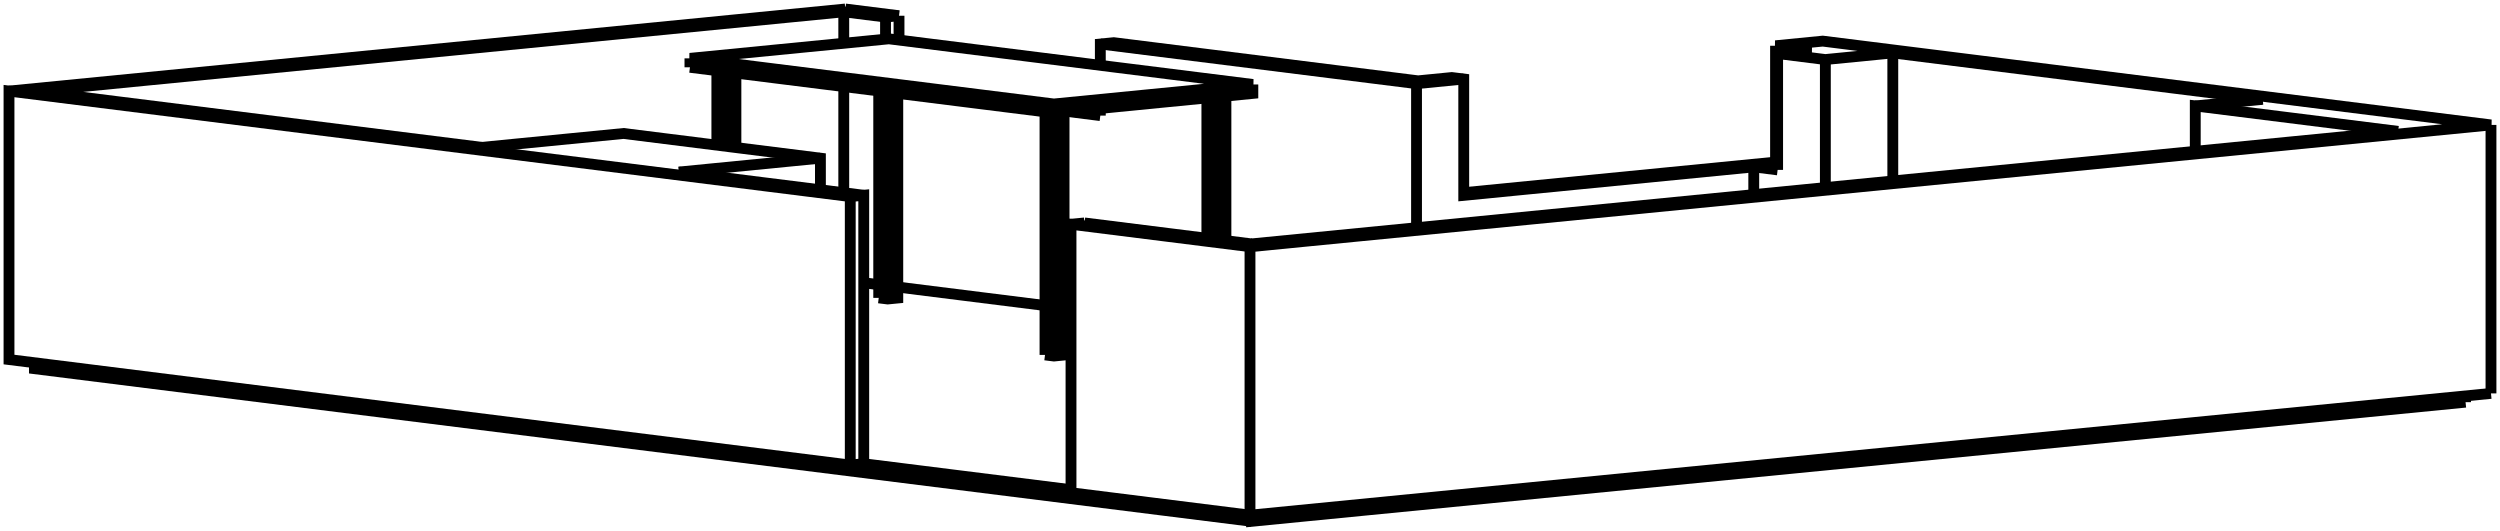
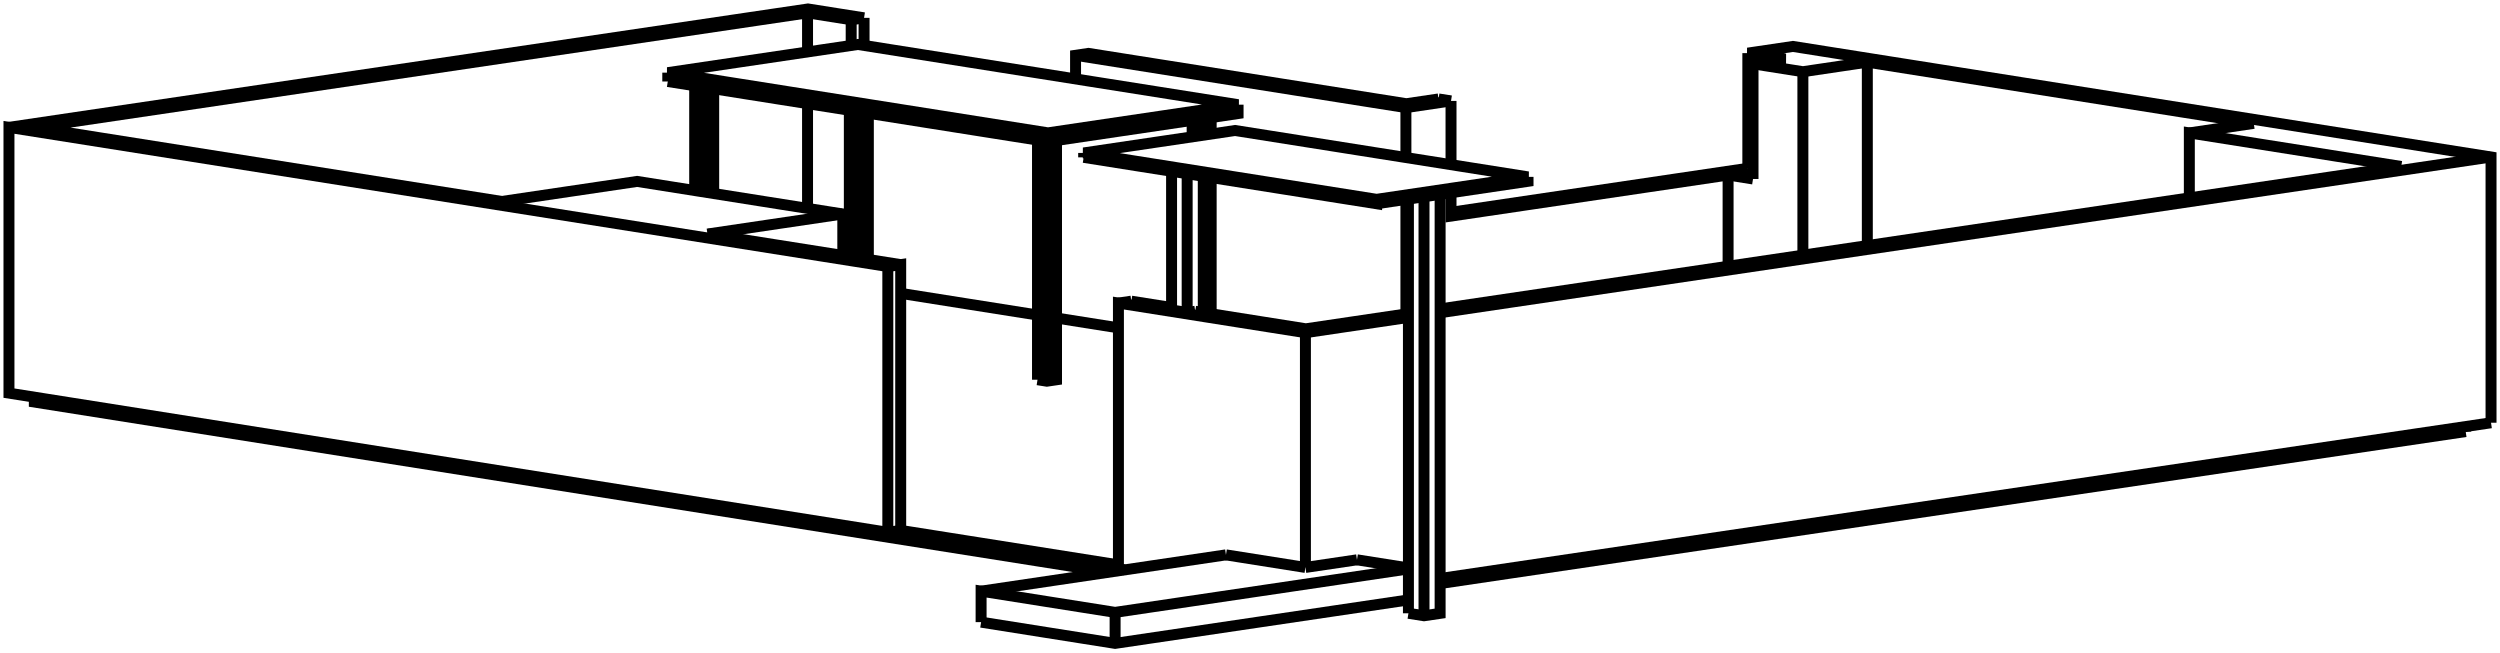
- <svg xmlns="http://www.w3.org/2000/svg" version="1.1" viewBox="-138.815 -27.398 277.631 58.894" fill="none" stroke="black" stroke-width="0.6%" vector-effect="non-scaling-stroke">
-   <path d="M 0.173 29.798 L 0.173 30.495 L 134.992 17.264" />
-   <path d="M -19.877 26.987 L -42.894 24.101 L -44.392 24.248 L -137.815 12.531 L -137.815 -17.284 L -44.392 -5.567 L -44.392 24.248" />
-   <path d="M -134.992 12.885 L -134.992 13.544 L 0.173 30.495" />
-   <path d="M 134.992 16.567 L 134.992 17.264" />
-   <path d="M -19.877 6.895 L -20.648 6.798" />
-   <path d="M -22.765 6.532 L -39.113 4.482" />
-   <path d="M -41.231 4.217 L -42.894 4.008" />
-   <path d="M -22.765 12.016 L -21.771 12.141 L -20.648 12.03 L -20.648 -14.967" />
-   <path d="M -41.231 5.682 L -40.237 5.806 L -39.113 5.696 L -39.113 -17.03" />
-   <path d="M 0 29.815 L -19.877 27.322 L -19.877 -2.493 L 0 0 L 137.815 -13.525 L 63.607 -22.832 L 58.364 -22.317 L 62.34 -21.819 L 58.595 -21.451 L 63.895 -20.786 L 71.385 -21.521" />
-   <path d="M 137.815 16.29 L 0 29.815 L 0 0" />
-   <path d="M -47.705 -6.318 L -47.705 -9.834 L -69.57 -12.576 L -85.299 -11.032" />
-   <path d="M -63.434 -8.29 L -47.705 -9.834" />
-   <path d="M 104.975 -10.598 L 104.975 -15.634 L 127.502 -12.809" />
-   <path d="M 112.465 -16.369 L 104.975 -15.634" />
-   <path d="M 63.895 -6.567 L 63.895 -20.786" />
-   <path d="M 71.385 -7.302 L 71.385 -21.521" />
-   <path d="M 58.595 -8.531 L 58.595 -21.451" />
-   <path d="M 55.944 -8.864 L 58.595 -8.531" />
-   <path d="M 55.944 -5.787 L 55.944 -8.864 L 23.737 -5.703 L 23.737 -18.623 L 22.412 -18.789 L 18.667 -18.421 L -15.124 -22.659 L -16.622 -22.512 L -16.622 -20.142" />
-   <path d="M -59.207 -11.276 L -59.207 -19.55" />
-   <path d="M -58.213 -11.152 L -58.213 -19.425" />
-   <path d="M -57.089 -11.011 L -57.089 -19.284" />
-   <path d="M -22.765 12.016 L -22.765 -14.979" />
-   <path d="M -21.771 12.141 L -21.771 -14.856" />
-   <path d="M -41.231 5.682 L -41.231 -17.295" />
-   <path d="M -40.237 5.806 L -40.237 -17.171" />
-   <path d="M -4.789 -0.935 L -4.789 -16.523" />
-   <path d="M -3.795 -0.811 L -3.795 -16.621" />
-   <path d="M -2.672 -0.67 L -2.672 -16.731" />
-   <path d="M -44.392 -5.567 L -42.894 -5.714 L -42.894 24.101" />
-   <path d="M -44.94 -26.398 L -137.815 -17.284" />
-   <path d="M -38.977 -25.65 L -44.94 -26.398" />
-   <path d="M -38.977 -22.946 L -38.977 -25.65" />
-   <path d="M -16.622 -14.896 L -18.704 -15.157" />
-   <path d="M 58.364 -9.397 L 23.737 -5.999" />
-   <path d="M 58.364 -22.317 L 58.364 -9.397" />
-   <path d="M -18.379 -2.64 L -19.877 -2.493" />
-   <path d="M 137.815 16.29 L 137.815 -13.525" />
-   <path d="M -63.434 -8.29 L -42.894 -5.714" />
-   <path d="M -40.475 -25.503 L -38.977 -25.65" />
-   <path d="M -40.475 -25.503 L -45.113 -26.085 L -134.992 -17.264 L -85.299 -11.032" />
-   <path d="M 0.173 -0.313 L 127.502 -12.809" />
-   <path d="M -18.379 -2.64 L 0.173 -0.313" />
-   <path d="M 112.465 -16.369 L 71.385 -21.521" />
-   <path d="M 58.595 -9.368 L 58.364 -9.397" />
-   <path d="M 18.494 -2.111 L 18.494 -18.108 L -16.622 -22.512" />
-   <path d="M 23.737 -18.623 L 18.494 -18.108" />
-   <path d="M -62.196 -19.924 L -21.779 -14.856 L -21.779 -15.85 L 0.317 -18.018 L -40.1 -23.087 L -62.196 -20.918 L -21.779 -15.85" />
-   <path d="M -21.779 -14.856 L 0.317 -17.024 L 0.317 -18.018" />
-   <path d="M -40.475 -23.05 L -40.475 -25.503" />
-   <path d="M -16.622 -14.561 L -20.202 -15.01" />
-   <path d="M -16.622 -15.362 L -16.622 -14.561" />
-   <path d="M -45.113 -5.992 L -45.113 -17.782" />
-   <path d="M -45.113 -22.595 L -45.113 -26.085" />
-   <path d="M -62.196 -19.924 L -62.196 -20.918" />
+ <svg xmlns="http://www.w3.org/2000/svg" version="1.1" viewBox="-133.251 -25.243 278.866 72.767" fill="none" stroke="black" stroke-width="0.6%" vector-effect="non-scaling-stroke">
+   <path d="M -8.494 37.769 L -32.781 33.922 L -34.218 34.135 L -132.251 18.61 L -132.251 -11.036 L -34.218 4.489 L -34.218 34.135" />
+   <path d="M -129.423 19.058 L -129.423 19.605 L -9.568 38.587" />
+   <path d="M 27.389 39.848 L 141.787 22.896" />
+   <path d="M 141.787 22.334 L 141.787 22.896" />
+   <path d="M -23.813 44.156 L -8.865 46.524 L 23.854 41.675" />
+   <path d="M 144.615 21.915 L 27.389 39.286" />
+   <path d="M -8.494 11.328 L -15.4 10.234" />
+   <path d="M -17.521 9.898 L -32.781 7.481" />
+   <path d="M -7.782 38.322 L -8.494 38.209 L -8.494 8.564 L 12.364 11.867 L 23.854 10.164" />
+   <path d="M -17.521 17.114 L -16.478 17.279 L -15.4 17.12 L -15.4 -9.576" />
+   <path d="M -23.813 44.156 L -23.813 40.698 L -8.865 43.065 L 23.854 38.216" />
+   <path d="M 3.5 36.65 L -23.813 40.698" />
+   <path d="M -8.865 46.524 L -8.865 43.065" />
+   <path d="M 23.854 38.111 L 18.114 37.202" />
+   <path d="M 12.364 38.054 L 18.114 37.202" />
+   <path d="M 144.615 21.915 L 144.615 -7.731 L 66.745 -20.064 L 61.714 -19.318 L 65.886 -18.657 L 62.292 -18.125 L 67.854 -17.244 L 75.042 -18.309" />
+   <path d="M 27.389 9.64 L 144.615 -7.731" />
+   <path d="M 12.364 38.054 L 12.364 11.867" />
+   <path d="M 27.214 -14.205 L 23.62 -13.673 L -11.838 -19.288 L -13.276 -19.075 L -13.276 -16.436" />
+   <path d="M 61.714 -6.471 L 28.605 -1.565" />
+   <path d="M 61.714 -19.318 L 61.714 -6.471" />
+   <path d="M -36.868 -23.252 L -43.125 -24.243 L -132.251 -11.036" />
+   <path d="M -36.868 -20.173 L -36.868 -23.252" />
+   <path d="M -34.218 4.489 L -32.781 4.276 L -32.781 33.922" />
+   <path d="M -7.056 8.351 L -8.494 8.564" />
+   <path d="M 3.5 36.65 L 12.364 38.054" />
+   <path d="M 110.961 -3.17 L 110.961 -10.417 L 134.6 -6.673" />
+   <path d="M 118.148 -11.482 L 110.961 -10.417" />
+   <path d="M 0.07 9.479 L -0.828 9.612 L -2.566 9.337 L -2.566 -6.137" />
+   <path d="M 0.969 9.621 L 0.969 -5.577" />
+   <path d="M -0.828 9.612 L -0.828 -5.862" />
+   <path d="M 67.854 3.218 L 67.854 -17.244" />
+   <path d="M 75.042 2.152 L 75.042 -18.309" />
+   <path d="M 62.292 -5.278 L 62.292 -18.125" />
+   <path d="M 59.511 -5.719 L 62.292 -5.278" />
+   <path d="M 59.511 4.454 L 59.511 -5.719 L 28.605 -1.139 L 28.605 -3.745" />
+   <path d="M -39.24 3.253 L -39.24 -1.374 L -62.184 -5.007 L -77.278 -2.771" />
+   <path d="M -54.334 0.863 L -39.24 -1.374" />
+   <path d="M -55.761 -3.99 L -55.761 -15.677" />
+   <path d="M -54.718 -3.825 L -54.718 -15.511" />
+   <path d="M -53.64 -3.654 L -53.64 -15.341" />
+   <path d="M -17.521 17.114 L -17.521 -9.62" />
+   <path d="M -16.478 17.279 L -16.478 -9.455" />
+   <path d="M -38.511 3.369 L -38.511 -12.945" />
+   <path d="M -37.468 3.534 L -37.468 -12.779" />
+   <path d="M -36.39 3.705 L -36.39 -12.609" />
+   <path d="M -0.271 -9.977 L -0.271 -11.818" />
+   <path d="M 0.772 -10.132 L 0.772 -11.973" />
+   <path d="M 1.85 9.761 L 1.85 -5.438" />
+   <path d="M 1.85 -10.292 L 1.85 -12.132" />
+   <path d="M -7.056 8.351 L -2.566 9.062" />
+   <path d="M 0.07 9.479 L 12.411 11.434 L 23.854 9.738" />
+   <path d="M 27.389 9.214 L 134.6 -6.673" />
+   <path d="M 118.148 -11.482 L 75.042 -18.309" />
+   <path d="M 28.605 -13.985 L 27.214 -14.205" />
+   <path d="M 28.605 -13.985 L 23.573 -13.24 L -13.276 -19.075" />
+   <path d="M 28.605 -6.873 L 28.605 -13.985" />
+   <path d="M 62.292 -6.38 L 61.714 -6.471" />
+   <path d="M -38.305 -23.039 L -36.868 -23.252" />
+   <path d="M -38.305 -23.039 L -43.172 -23.81 L -129.423 -11.029 L -77.278 -2.771" />
+   <path d="M -54.334 0.863 L -32.781 4.276" />
+   <path d="M -38.305 -20.172 L -38.305 -23.039" />
+   <path d="M -12.373 -7.69 L 20.305 -2.515 L 20.305 -3.009 L 37.196 -5.512 L 4.518 -10.687 L -12.373 -8.184 L 20.305 -3.009" />
+   <path d="M 20.305 -2.515 L 37.196 -5.018 L 37.196 -5.512" />
+   <path d="M 23.573 9.78 L 23.573 -2.999" />
+   <path d="M 23.573 -7.669 L 23.573 -13.24" />
+   <path d="M -58.763 -16.152 L -16.352 -9.435 L -16.352 -10.423 L 4.852 -13.566 L -37.56 -20.282 L -58.763 -17.14 L -16.352 -10.423" />
+   <path d="M -16.352 -9.435 L 4.852 -12.577 L 4.852 -13.566" />
+   <path d="M -43.172 -1.996 L -43.172 -13.683" />
+   <path d="M -43.172 -19.45 L -43.172 -23.81" />
+   <path d="M -12.373 -7.69 L -12.373 -8.184" />
+   <path d="M 23.854 43.167 L 23.854 -3.041" />
+   <path d="M 25.592 43.442 L 25.592 -3.298" />
+   <path d="M 23.854 43.167 L 25.592 43.442 L 27.389 43.176 L 27.389 -3.565" />
+   <path d="M -58.763 -16.152 L -58.763 -17.14" />
</svg>
